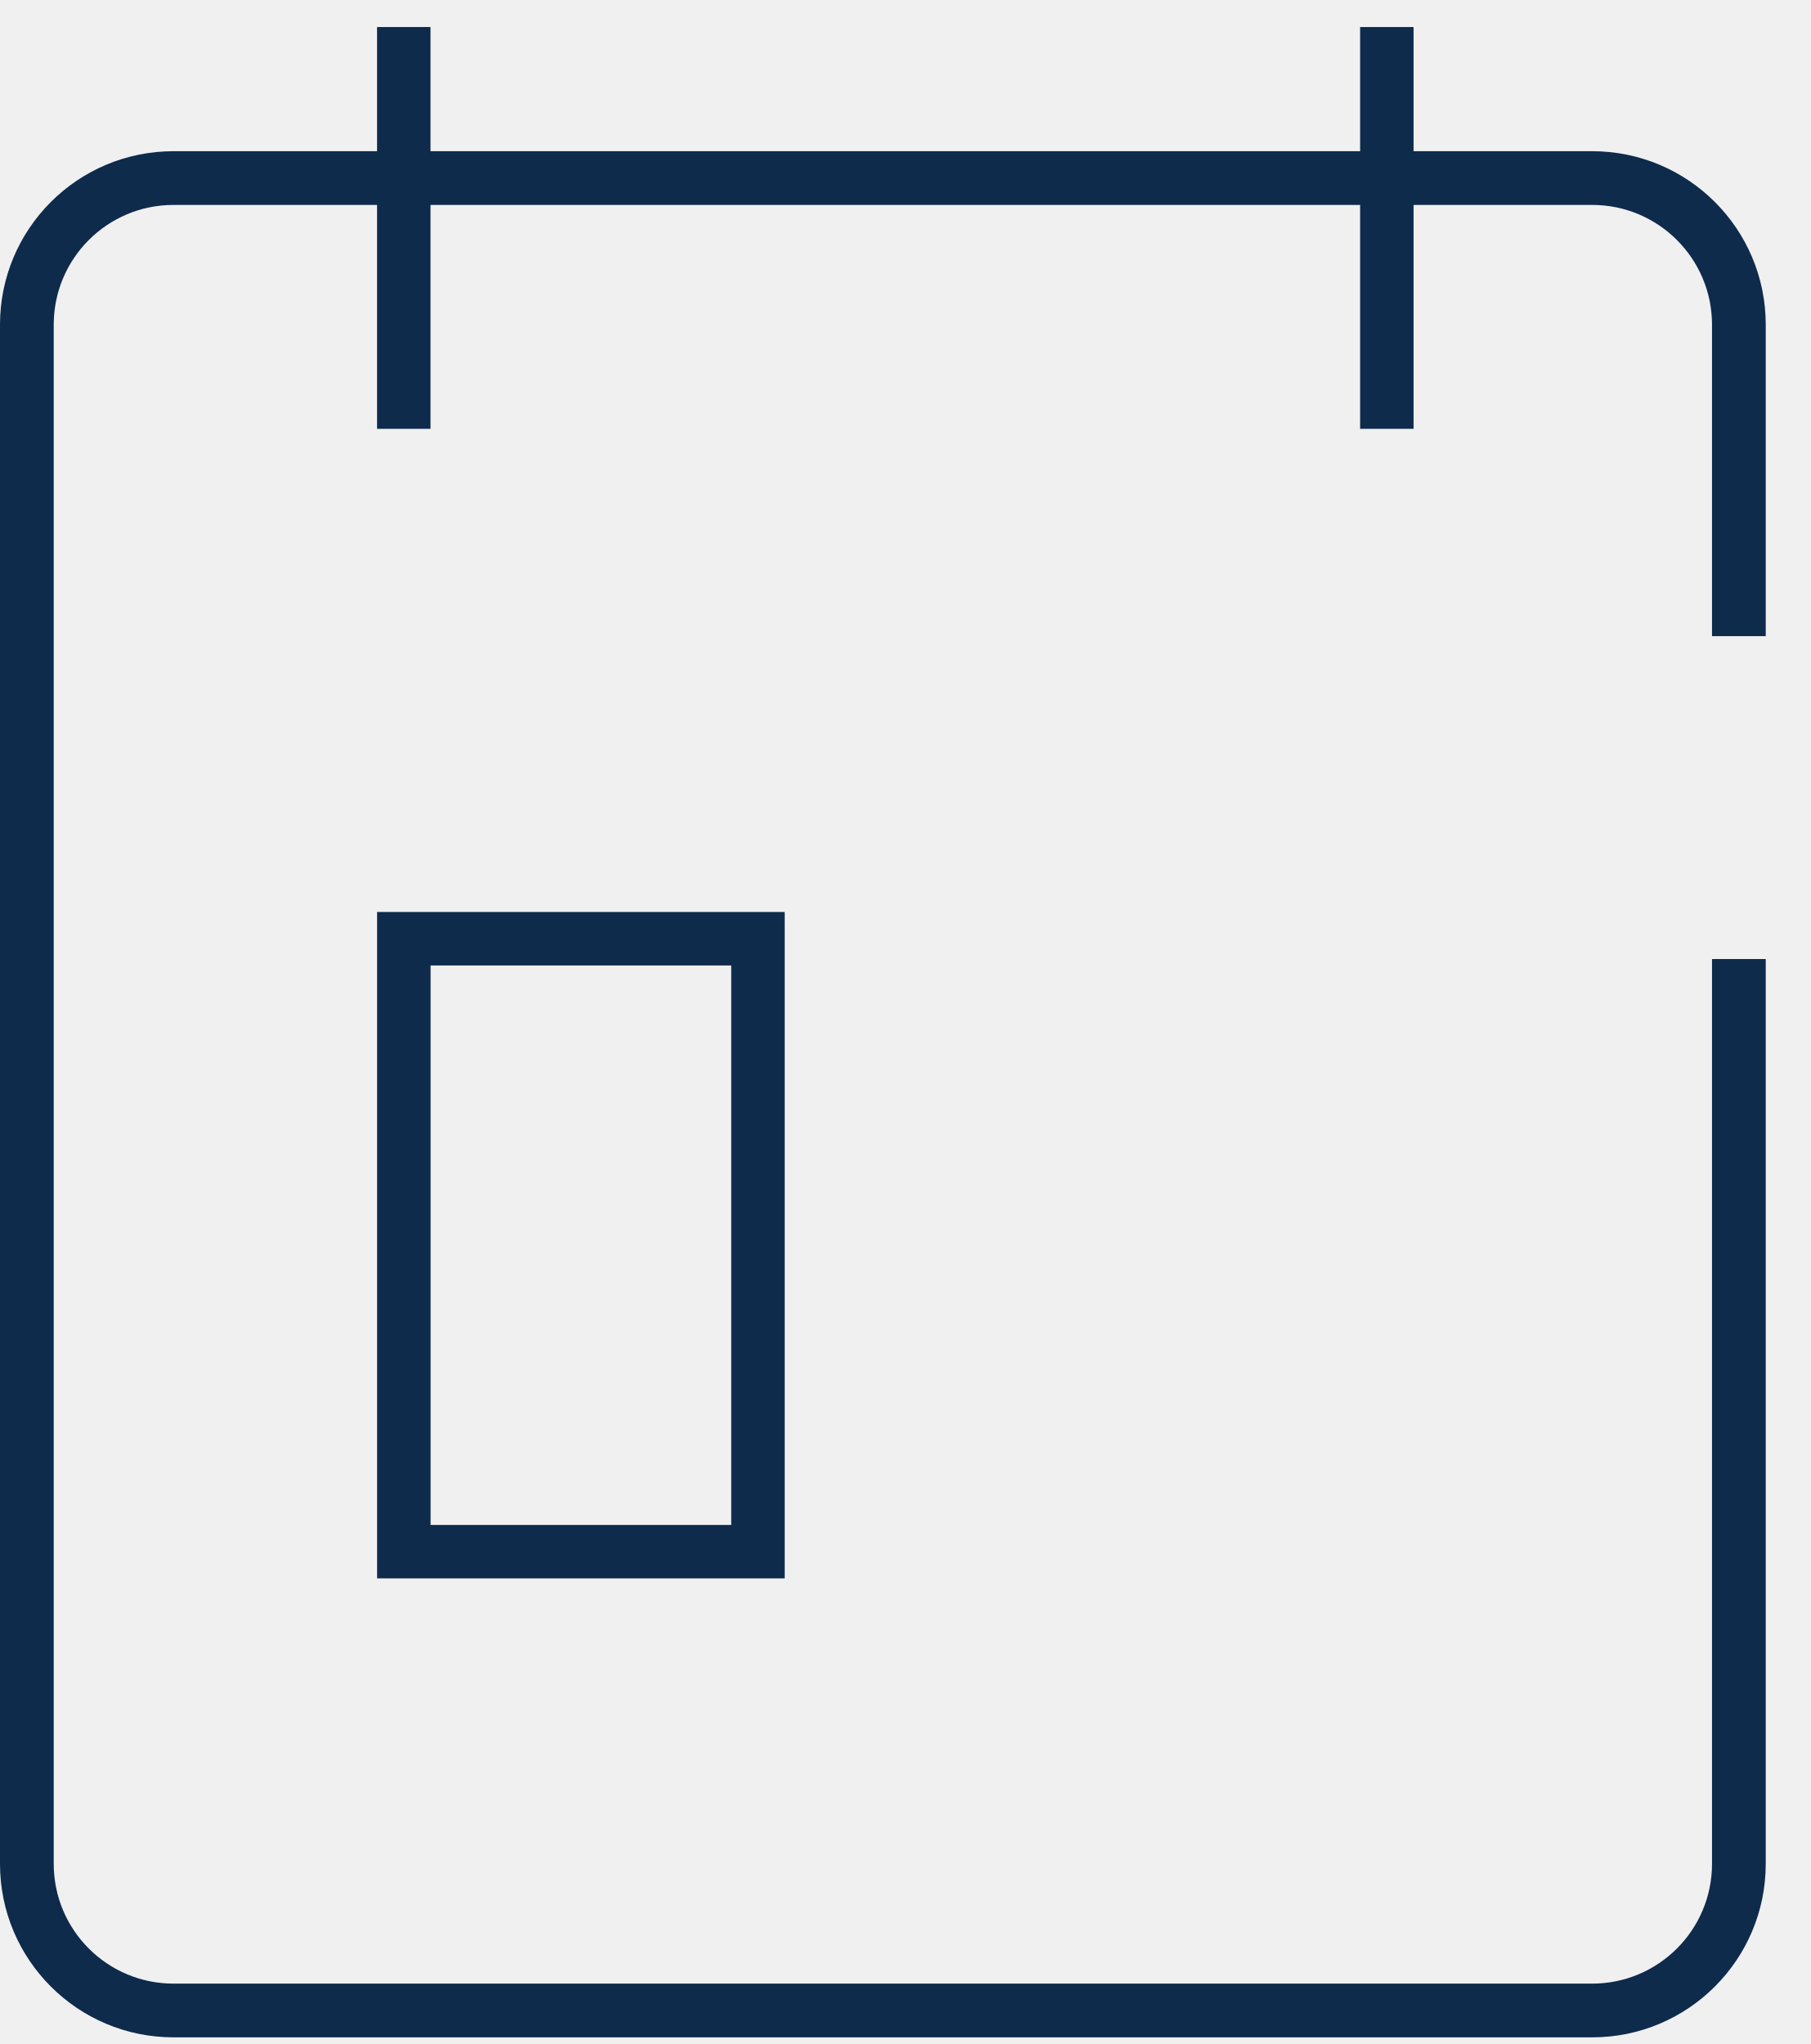
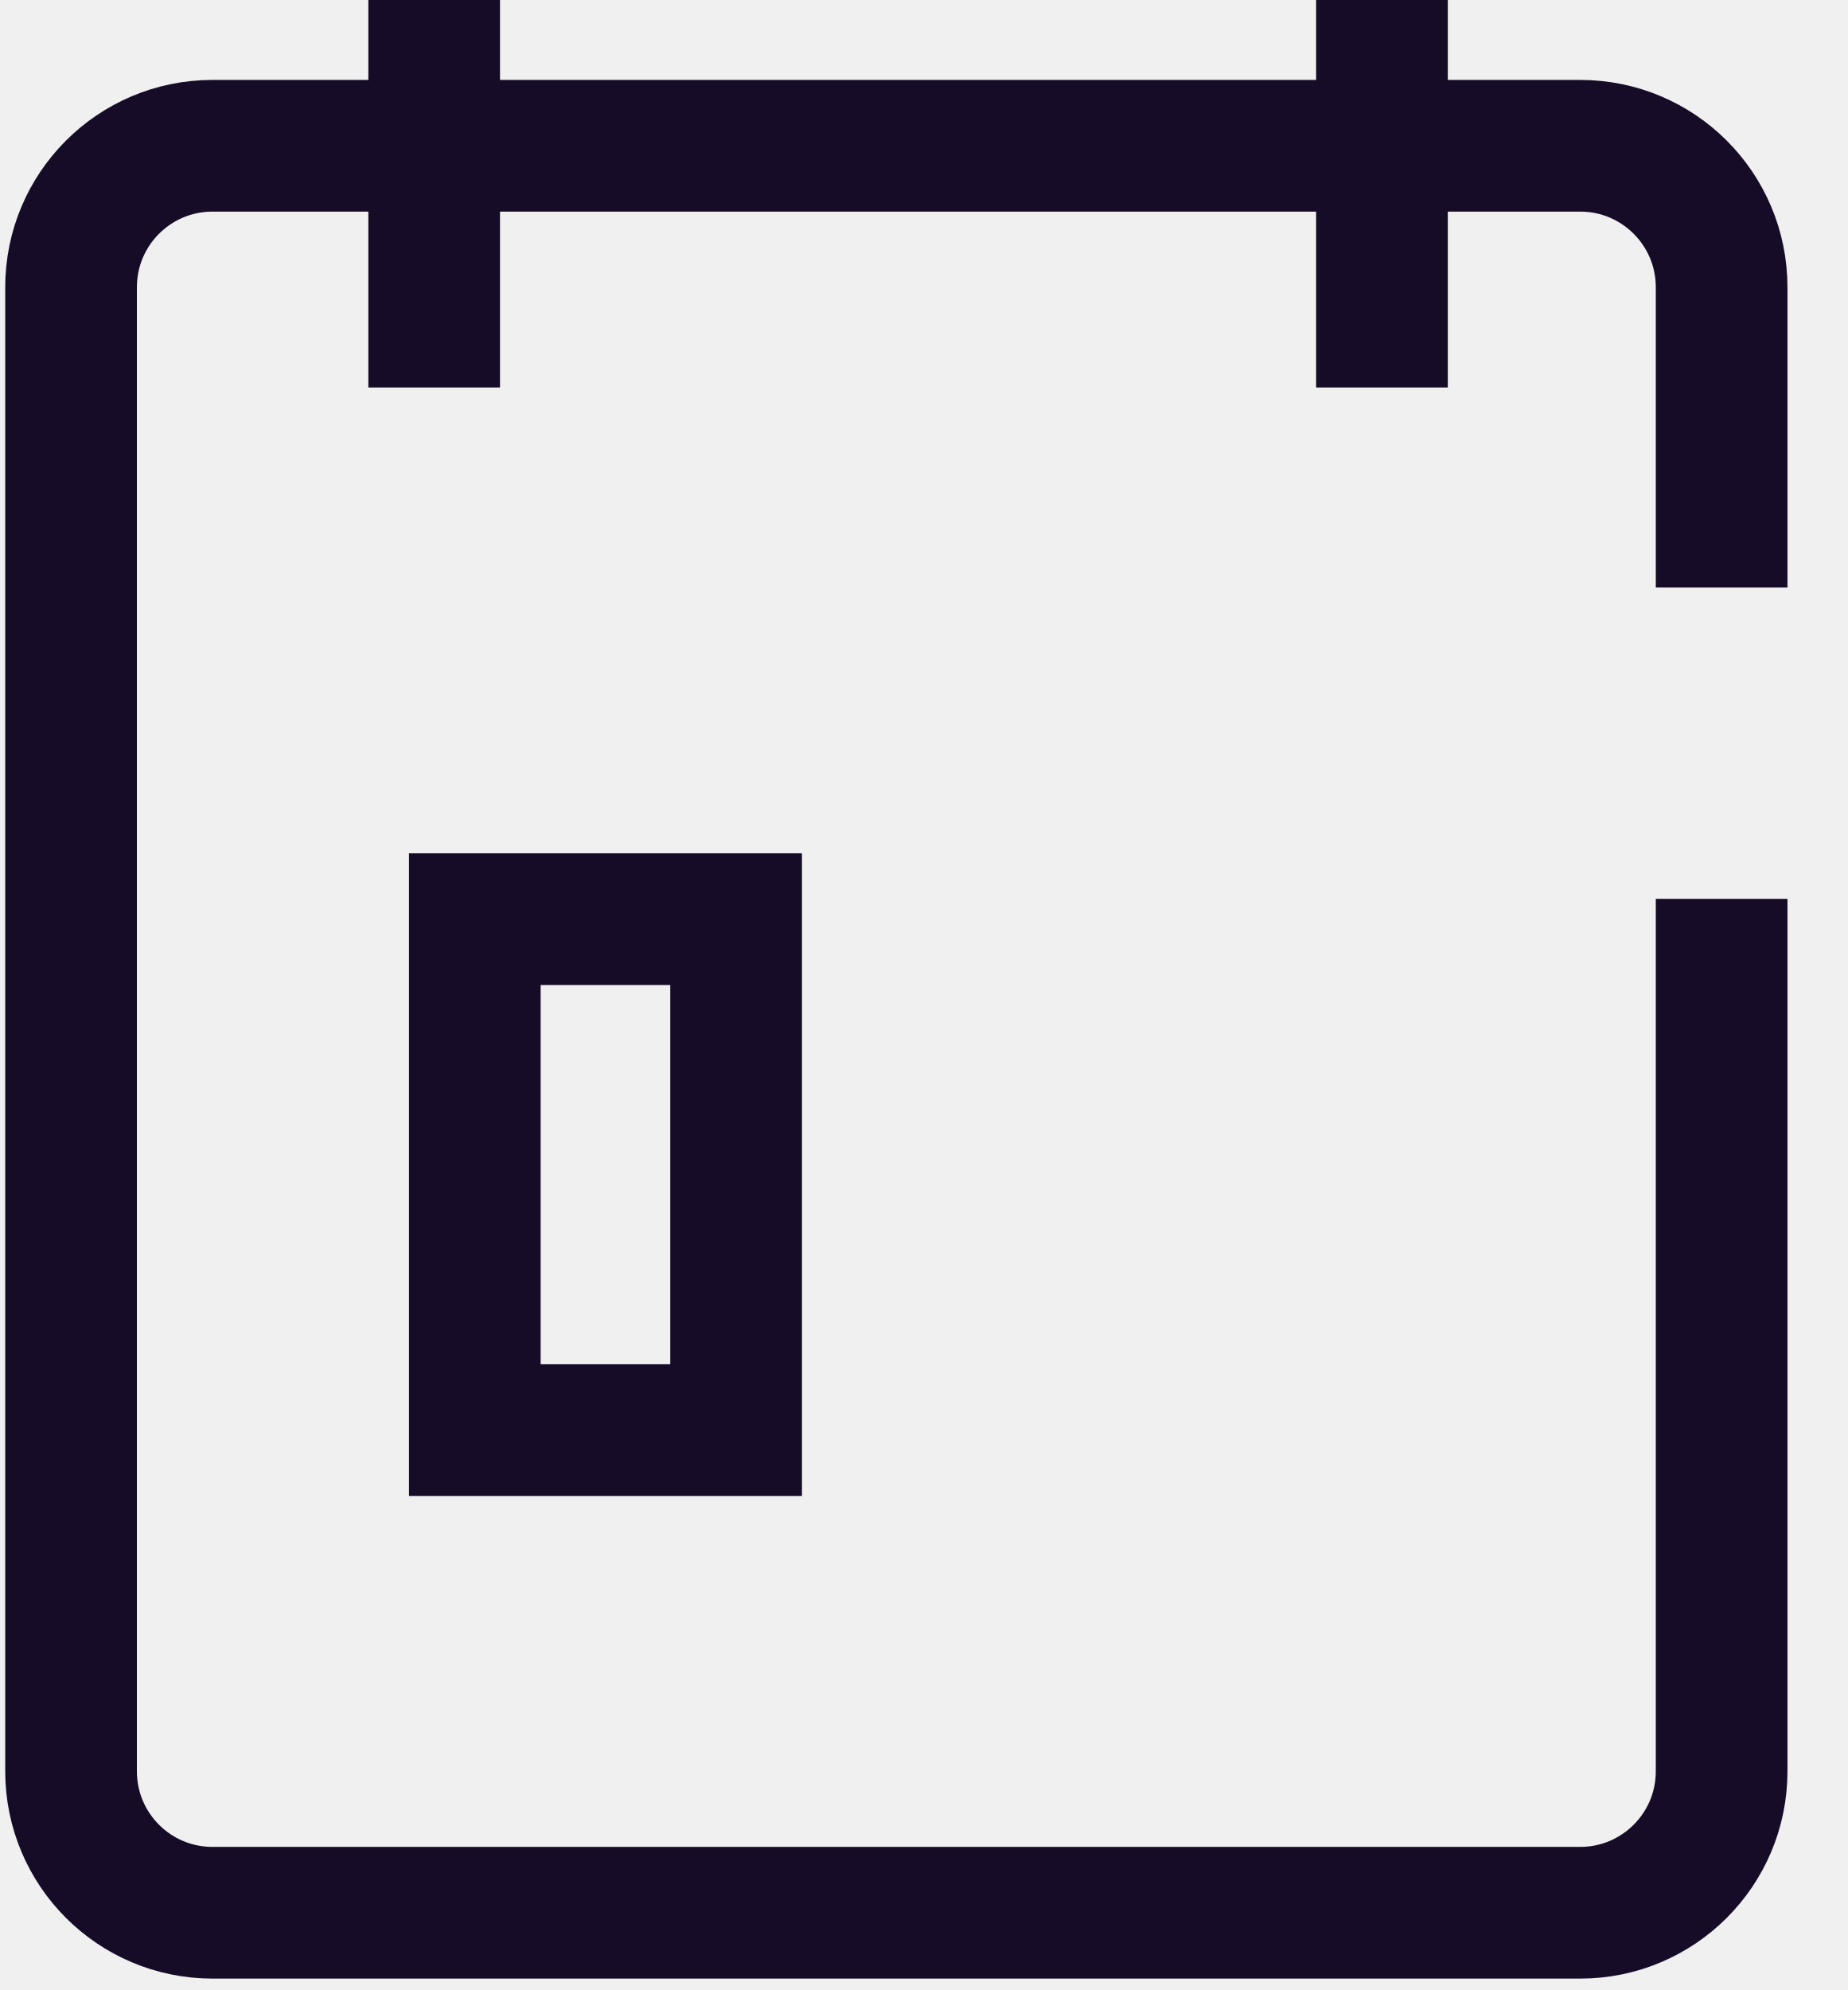
- <svg xmlns="http://www.w3.org/2000/svg" width="31" height="35" viewBox="0 0 31 35" fill="none">
-   <mask id="path-1-inside-1_1038_15705" fill="white">
-     <path fill-rule="evenodd" clip-rule="evenodd" d="M0 5.56C0 3.919 1.33 2.589 2.971 2.589H27.263C28.904 2.589 30.235 3.919 30.235 5.56V10.893H29.315V5.56C29.315 4.427 28.396 3.509 27.263 3.509H2.971C1.838 3.509 0.92 4.427 0.92 5.56V31.915C0.92 33.048 1.838 33.966 2.971 33.966H25.78H27.263C28.396 33.966 29.315 33.048 29.315 31.915V16.422H30.235V31.915C30.235 33.556 28.904 34.886 27.263 34.886H25.78H2.971C1.33 34.886 0 33.556 0 31.915V5.56Z" />
-   </mask>
-   <path d="M30.235 10.893V11.809H31.15V10.893H30.235ZM29.315 10.893H28.399V11.809H29.315V10.893ZM29.315 16.422V15.506H28.399V16.422H29.315ZM30.235 16.422H31.15V15.506H30.235V16.422ZM2.971 1.673C0.825 1.673 -0.915 3.414 -0.915 5.56H0.915C0.915 4.425 1.836 3.504 2.971 3.504V1.673ZM27.263 1.673H2.971V3.504H27.263V1.673ZM31.15 5.56C31.15 3.414 29.41 1.673 27.263 1.673V3.504C28.399 3.504 29.319 4.425 29.319 5.56H31.15ZM31.15 10.893V5.56H29.319V10.893H31.15ZM29.315 11.809H30.235V9.978H29.315V11.809ZM28.399 5.56V10.893H30.23V5.56H28.399ZM27.263 4.424C27.891 4.424 28.399 4.933 28.399 5.56H30.23C30.23 3.922 28.902 2.593 27.263 2.593V4.424ZM2.971 4.424H27.263V2.593H2.971V4.424ZM1.835 5.56C1.835 4.933 2.344 4.424 2.971 4.424V2.593C1.333 2.593 0.005 3.922 0.005 5.56H1.835ZM1.835 31.915V5.56H0.005V31.915H1.835ZM2.971 33.05C2.344 33.05 1.835 32.542 1.835 31.915H0.005C0.005 33.553 1.333 34.882 2.971 34.882V33.05ZM25.78 33.05H2.971V34.882H25.78V33.05ZM27.263 33.05H25.78V34.882H27.263V33.05ZM28.399 31.915C28.399 32.542 27.891 33.05 27.263 33.05V34.882C28.902 34.882 30.23 33.553 30.23 31.915H28.399ZM28.399 16.422V31.915H30.23V16.422H28.399ZM30.235 15.506H29.315V17.337H30.235V15.506ZM31.15 31.915V16.422H29.319V31.915H31.15ZM27.263 35.801C29.41 35.801 31.15 34.061 31.15 31.915H29.319C29.319 33.05 28.399 33.971 27.263 33.971V35.801ZM25.78 35.801H27.263V33.971H25.78V35.801ZM2.971 35.801H25.78V33.971H2.971V35.801ZM-0.915 31.915C-0.915 34.061 0.825 35.801 2.971 35.801V33.971C1.836 33.971 0.915 33.05 0.915 31.915H-0.915ZM-0.915 5.56V31.915H0.915V5.56H-0.915Z" fill="#0E2B4C" mask="url(#path-1-inside-1_1038_15705)" />
-   <mask id="path-3-inside-2_1038_15705" fill="white">
-     <path d="M6.457 15.616H13.436V27.027H6.457V15.616Z" />
-   </mask>
-   <path d="M6.457 15.616V14.701H5.542V15.616H6.457ZM13.436 15.616H14.352V14.701H13.436V15.616ZM13.436 27.027V27.943H14.352V27.027H13.436ZM6.457 27.027H5.542V27.943H6.457V27.027ZM6.457 16.532H13.436V14.701H6.457V16.532ZM12.521 15.616V27.027H14.352V15.616H12.521ZM13.436 26.112H6.457V27.943H13.436V26.112ZM7.373 27.027V15.616H5.542V27.027H7.373Z" fill="#0E2B4C" mask="url(#path-3-inside-2_1038_15705)" />
-   <path d="M6.914 0.463V7.343M23.747 0.463V7.343" stroke="#0E2B4C" stroke-width="0.915" />
+ <svg xmlns="http://www.w3.org/2000/svg" width="26" height="28" viewBox="0 0 26 28" fill="none">
+   <path d="M24.228 12.647V24.923C24.228 26.022 23.337 26.913 22.238 26.913H21.062H2.99C1.891 26.913 1 26.022 1 24.923V4.041C1 2.942 1.891 2.051 2.99 2.051H22.238C23.337 2.051 24.228 2.942 24.228 4.041V8.266" stroke="#160C27" stroke-width="1.853" />
+   <rect x="6.682" y="12.933" width="3.677" height="7.189" stroke="#160C27" stroke-width="1.853" />
+   <path d="M6.11 0V5.452M19.448 0V5.452" stroke="#160C27" stroke-width="1.853" />
</svg>
